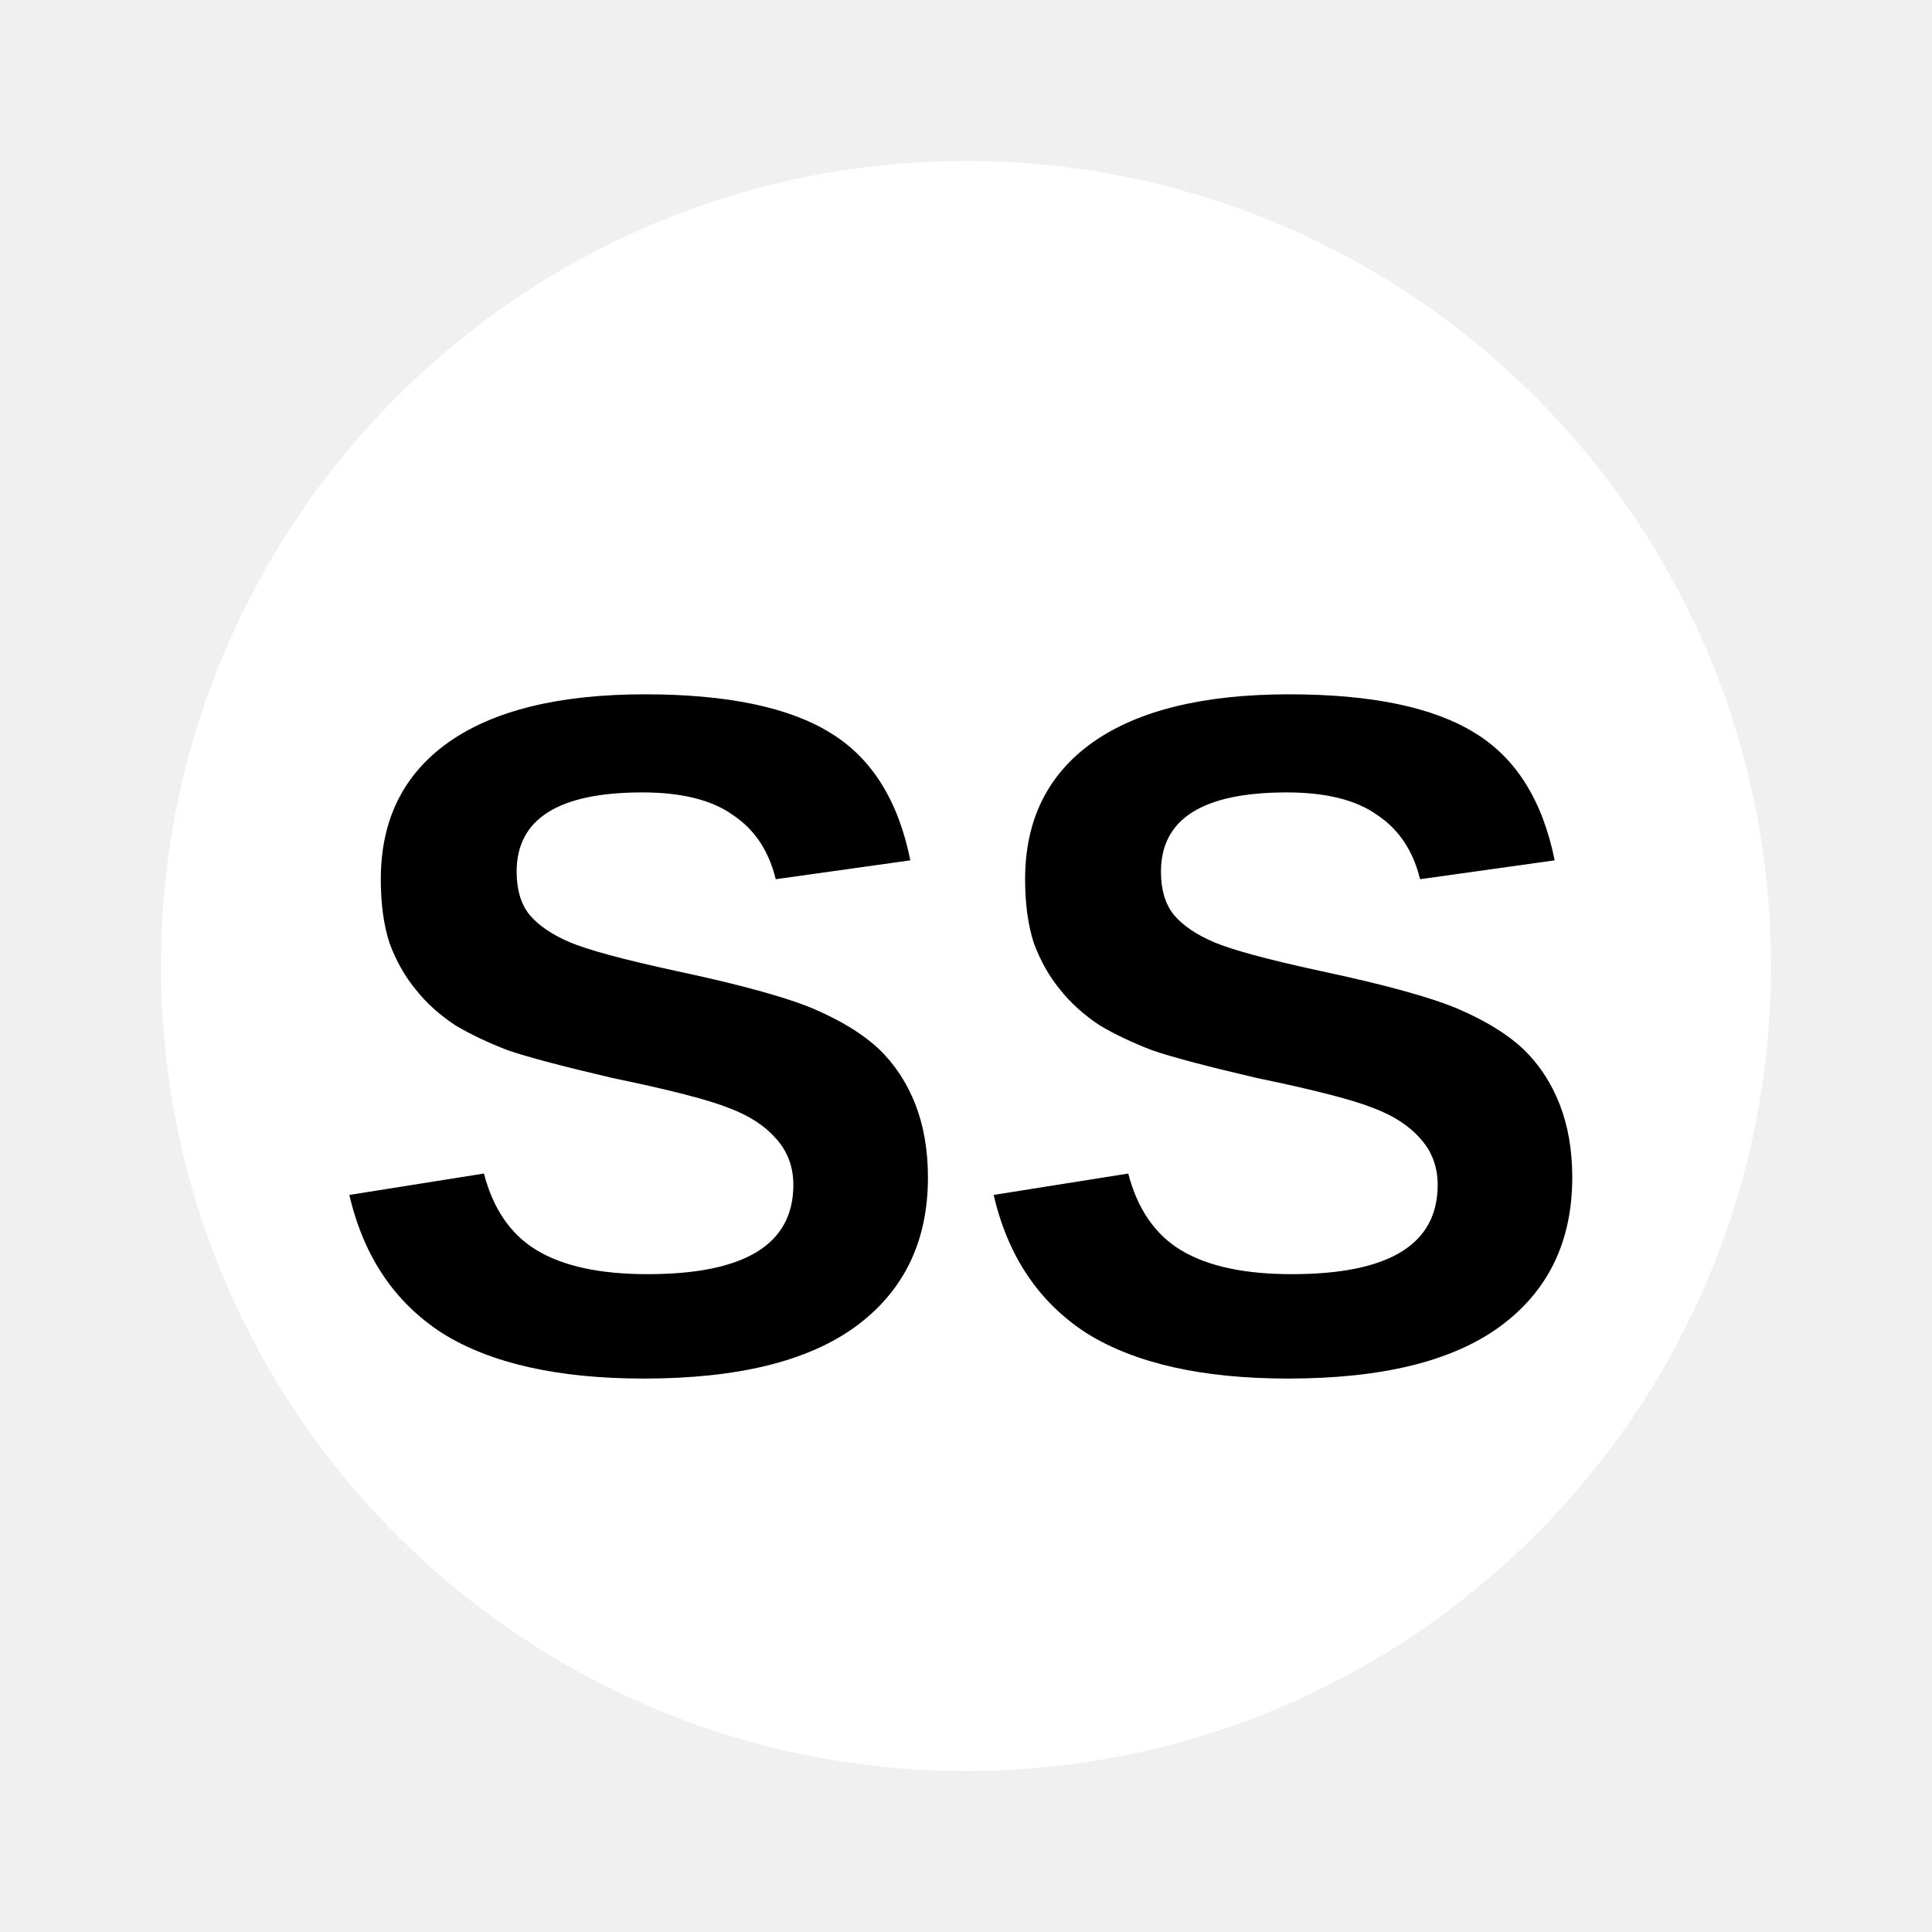
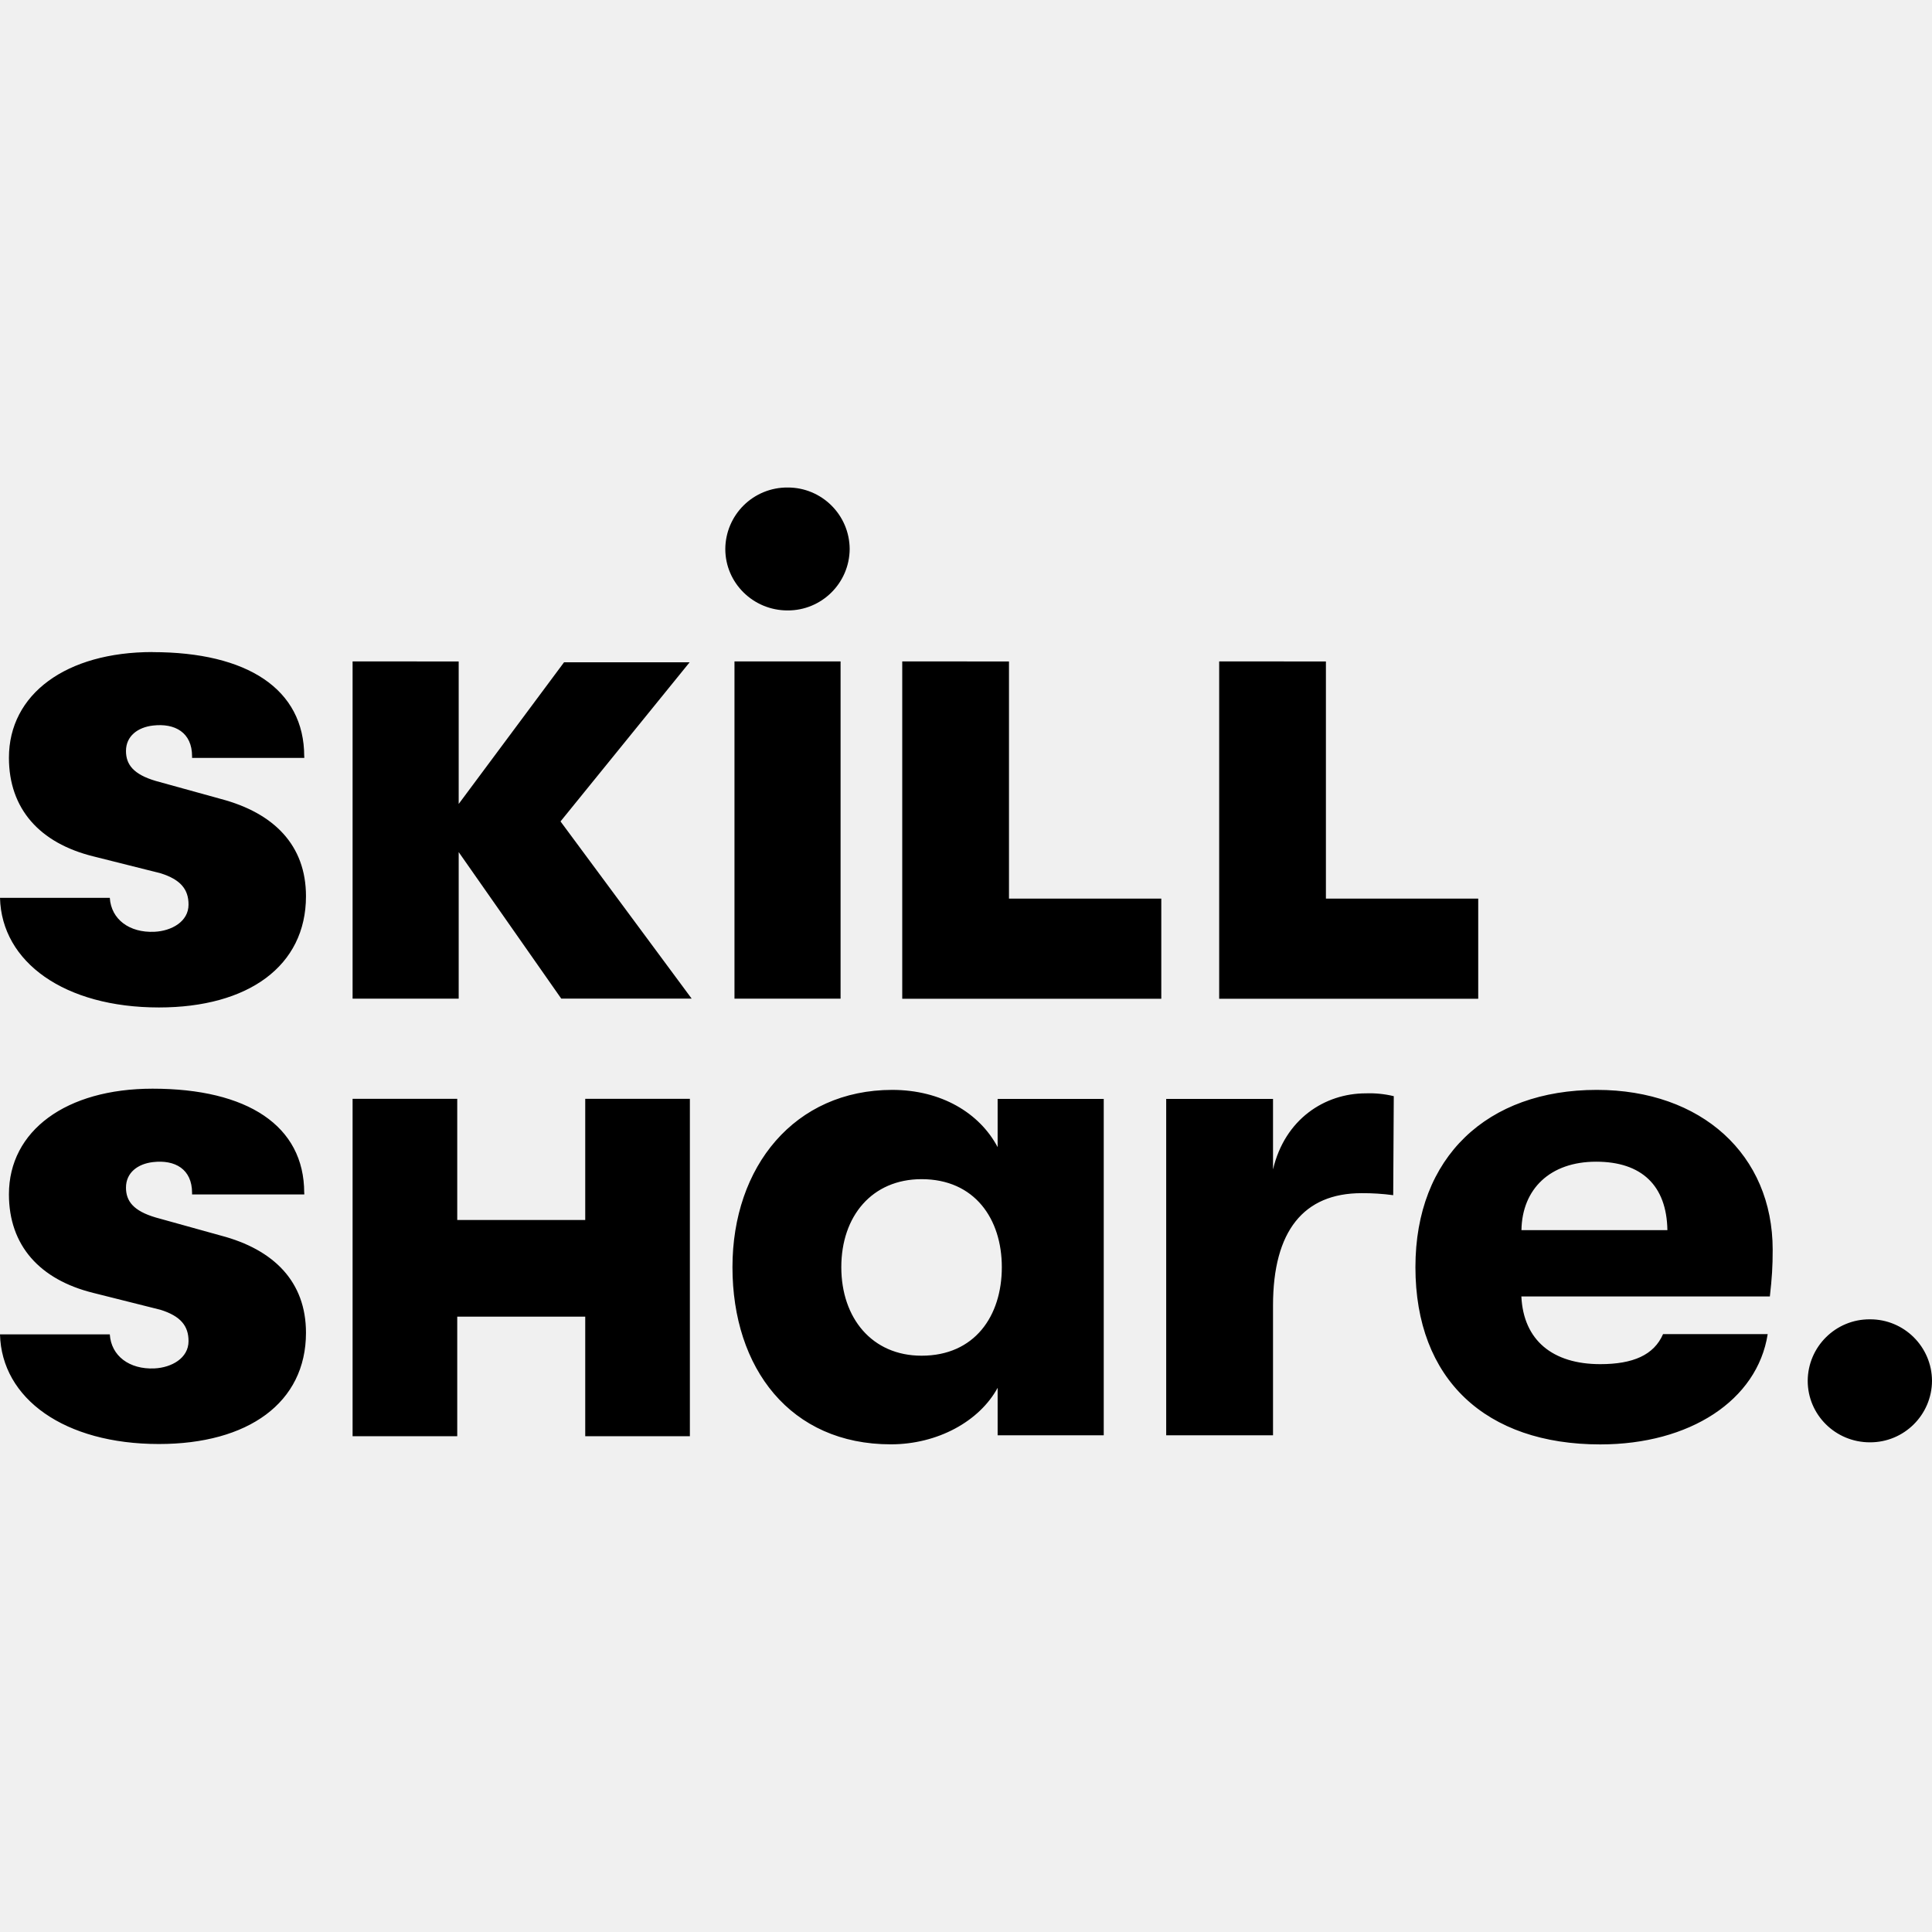
- <svg xmlns="http://www.w3.org/2000/svg" fill="#ffffff" viewBox="0 0 24 24">
-   <circle cx="12" cy="12" r="10" />
-   <text x="12" y="17" font-size="12" text-anchor="middle" fill="black" font-family="Arial" font-weight="bold">SS</text>
+ <svg xmlns="http://www.w3.org/2000/svg" role="img" viewBox="0 0 500 500" id="Skillshare--Streamline-Simple-Icons" height="500" width="500">
+   <path d="M203.812 126.167a16 16 0 0 0 -16.104 15.917c0 8.771 7.208 15.896 16.104 15.896a16 16 0 0 0 16.083 -15.896 16 16 0 0 0 -16.083 -15.917zM39.479 168.75C17.104 168.75 2.312 179.625 2.312 196.104c0 13.208 7.938 22.083 21.833 25.521l17.417 4.375c5.167 1.625 7.25 4.167 7.229 8.125 0 4.375 -4.375 6.812 -8.833 7.021 -6.458 0.292 -11.188 -3.208 -11.542 -8.792H0c0.417 16.667 16.708 28.375 41.125 28.375 23.083 0 38.062 -10.688 38.062 -28.792 0 -13.208 -8.312 -21.542 -22.021 -25.167l-16.875 -4.667c-5.708 -1.688 -7.687 -4.208 -7.687 -7.75 0 -3.854 3.042 -6.125 6.979 -6.583 5.708 -0.667 10.125 1.812 10.125 7.958v0.417H78.75v-0.417h-0.021c0 -17.375 -14.708 -26.958 -39.25 -26.958zm51.771 2.417v87.292h27.458v-37.938l26.542 37.917h33.75l-33.938 -45.854 33.417 -41.188h-32.5l-27.271 36.667v-36.875zm98.833 0v87.292h27.458v-87.292zm43.417 0v87.312h67.042v-25.917h-39.417V171.188zm82.021 0v87.312h67.042v-25.917h-39.417V171.188zm-276.042 110.583c-22.375 0 -37.167 10.875 -37.167 27.333 0 13.229 7.938 22.083 21.833 25.521l17.417 4.375c5.167 1.625 7.25 4.167 7.229 8.125 0 4.375 -4.375 6.833 -8.833 7.042 -6.458 0.292 -11.188 -3.229 -11.542 -8.812H0c0.417 16.667 16.708 28.375 41.125 28.375 23.083 0 38.062 -10.667 38.062 -28.792 0 -13.208 -8.312 -21.542 -22.021 -25.146l-16.875 -4.688c-5.708 -1.688 -7.687 -4.188 -7.687 -7.729 0 -3.875 3.042 -6.146 6.979 -6.604 5.708 -0.667 10.125 1.812 10.125 7.979v0.396H78.75v-0.417h-0.021c0 -17.375 -14.708 -26.958 -39.25 -26.958zm191.458 0.312c-25.312 0 -41.375 19.854 -41.375 45.875 0 26.187 15 45.875 41 45.854 12.083 0 22.917 -5.958 27.625 -14.625v12.292h27.458v-87.062h-27.458v12.479c-4.688 -8.854 -14.625 -14.812 -27.271 -14.812zm182.312 0c-28.333 0 -46.938 17.333 -46.938 45.875 0 29.083 18.229 45.875 47.833 45.875 23.125 0 40.646 -11.375 43.333 -28.542h-27.083c-2.354 5.417 -7.771 7.771 -16.25 7.771 -12.292 0 -19.875 -6.146 -20.417 -17.521h64.312c0.542 -4.875 0.729 -7.583 0.729 -12.104 0 -24.562 -18.417 -41.354 -45.521 -41.354zm-59.792 0.896c-10.625 0 -20.937 6.667 -24 19.687v-18.25h-27.646v87.062h27.646v-33.604c0 -19.312 7.958 -29.062 22.917 -29.062a58.333 58.333 0 0 1 8.188 0.521l0.146 -25.625a26.667 26.667 0 0 0 -7.229 -0.729zM91.25 284.375v87.312h27.083v-30.938h33.125v30.938h27.083V284.375h-27.083v31.354H118.333V284.375zm321.833 16.271c11.75 0 18.25 6.146 18.438 17.708H393.75c0.167 -10.646 7.417 -17.708 19.312 -17.708zm-174.583 4.521c13.75 0 20.771 10.292 20.771 22.771 0 12.646 -7.021 22.917 -20.771 22.917 -12.833 0 -20.771 -9.75 -20.771 -22.917 0 -13.208 7.958 -22.771 20.771 -22.771zm245.417 36.271a16 16 0 0 0 -16.083 15.917c0 8.792 7.187 15.917 16.083 15.917a16 16 0 0 0 16.083 -15.917 16 16 0 0 0 -16.083 -15.917z" fill="#000000" stroke-width="20.833" />
</svg>
